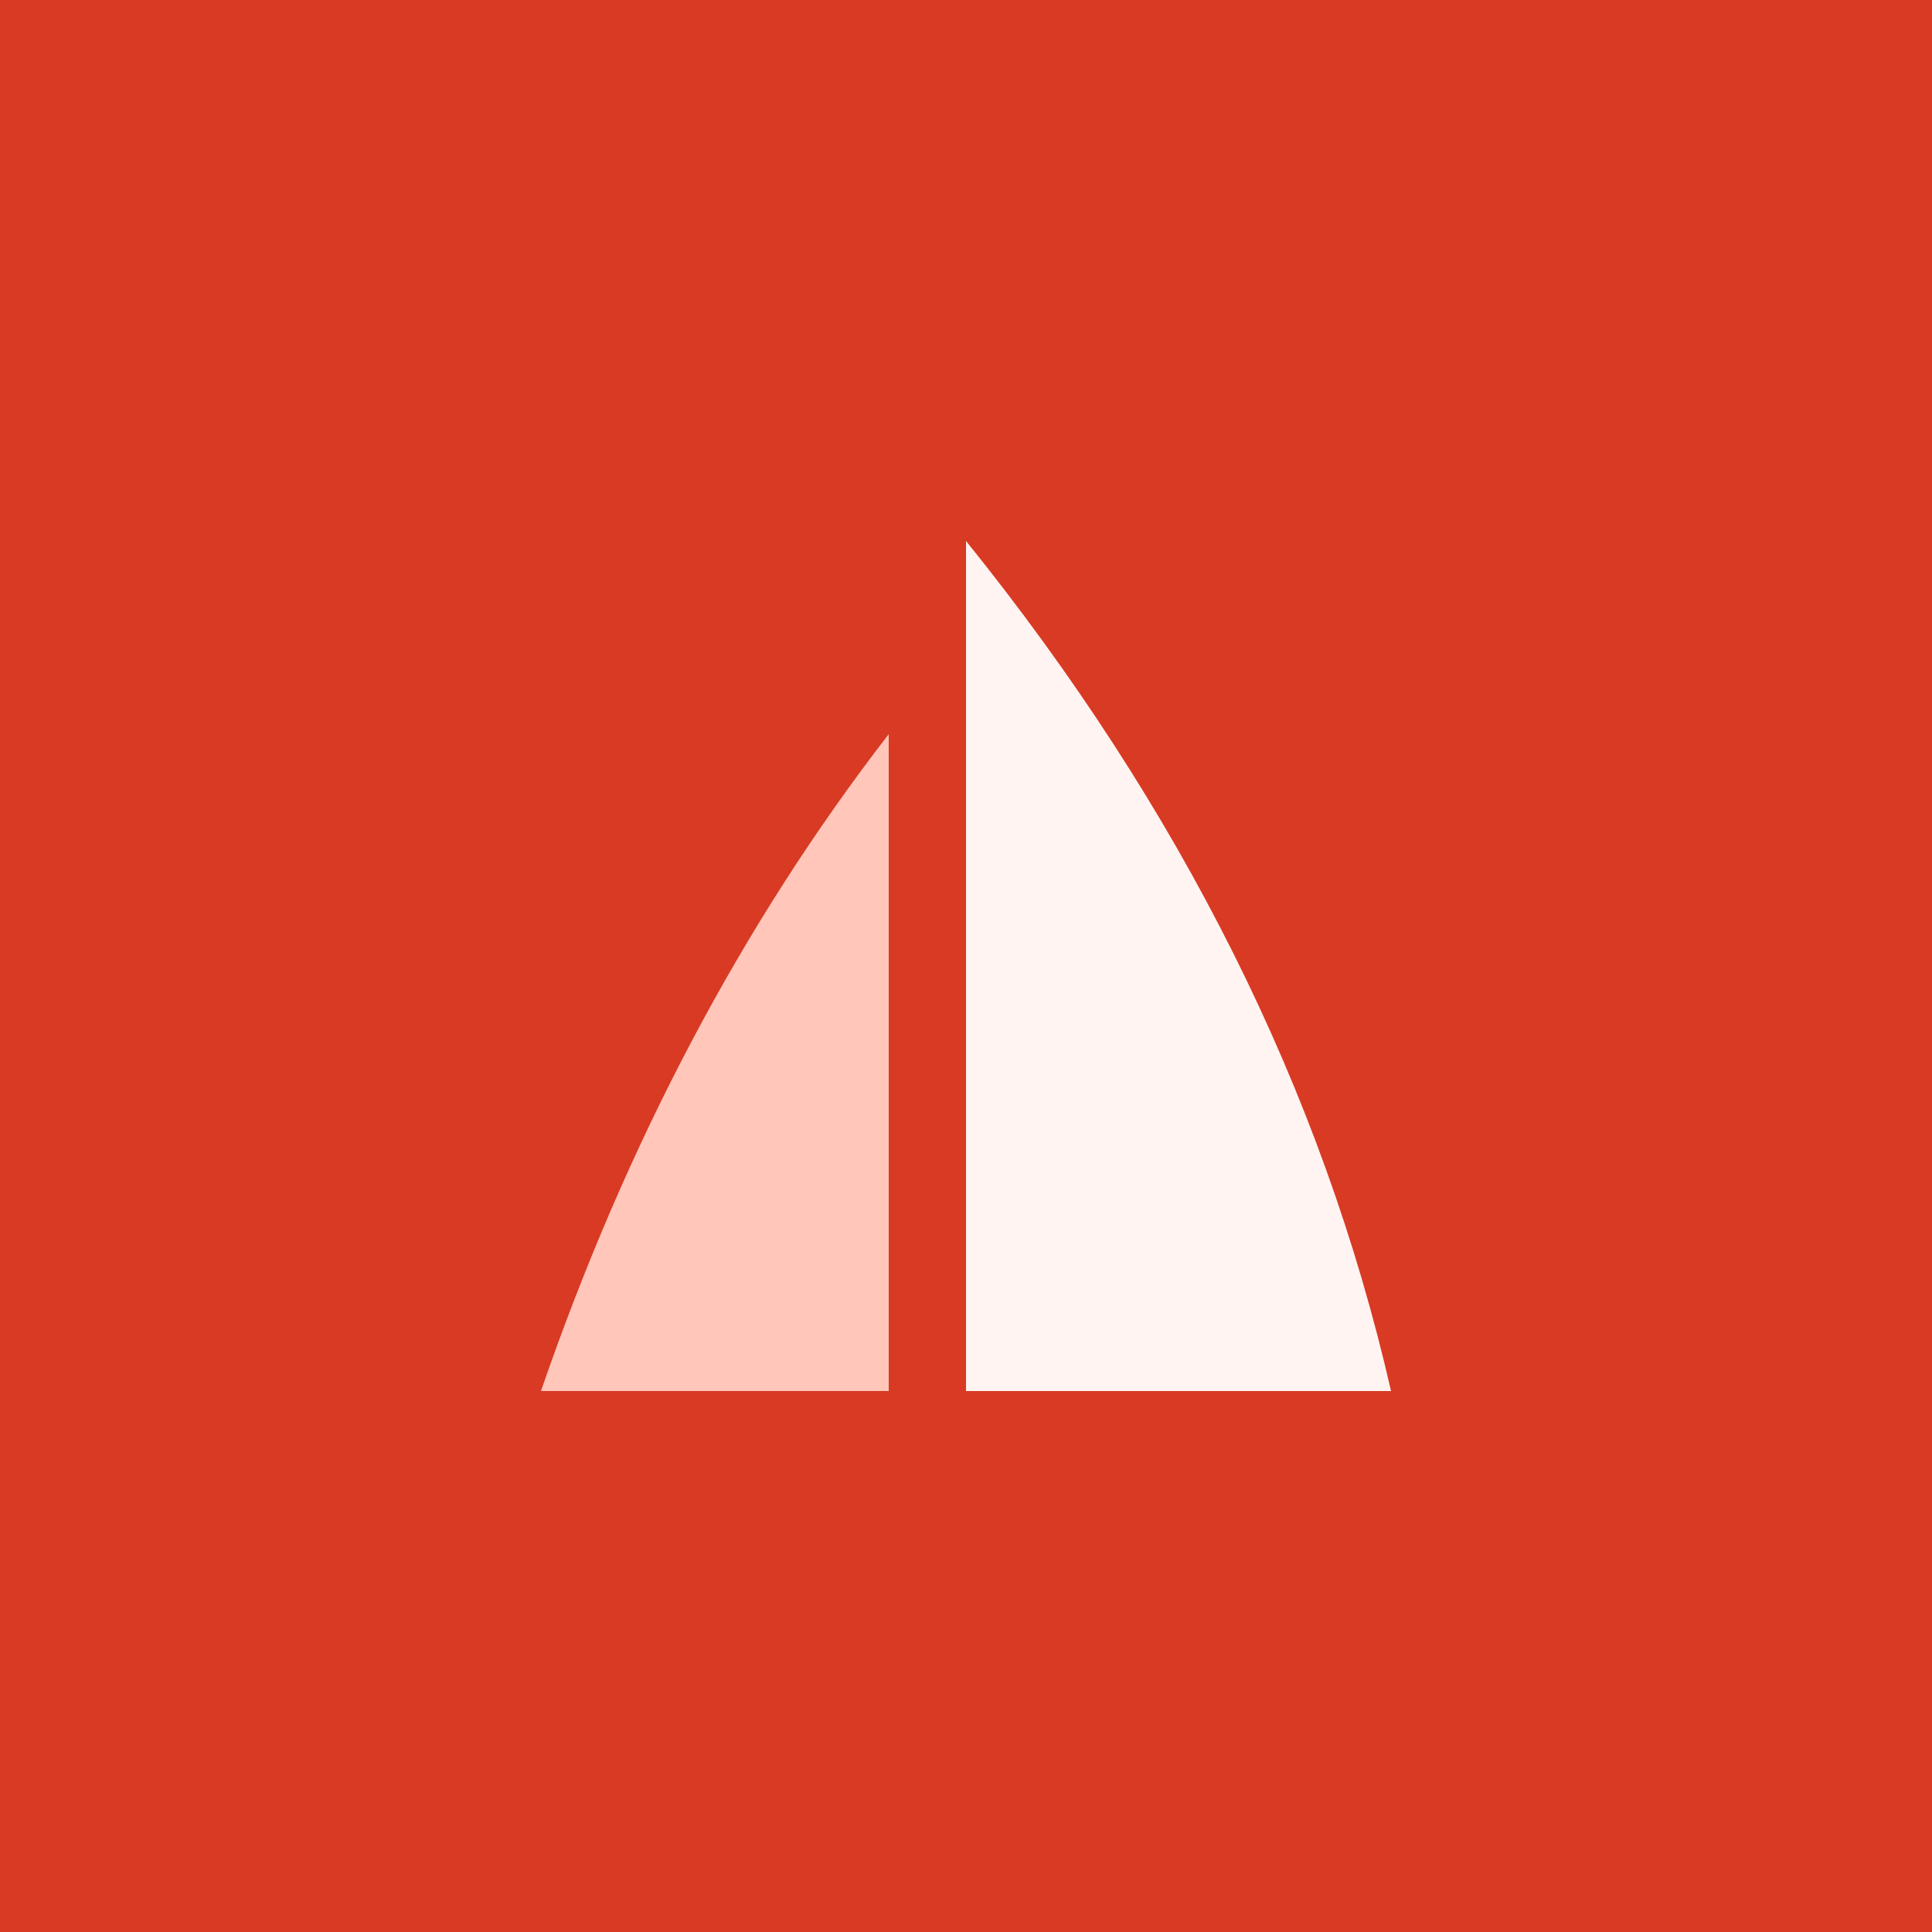
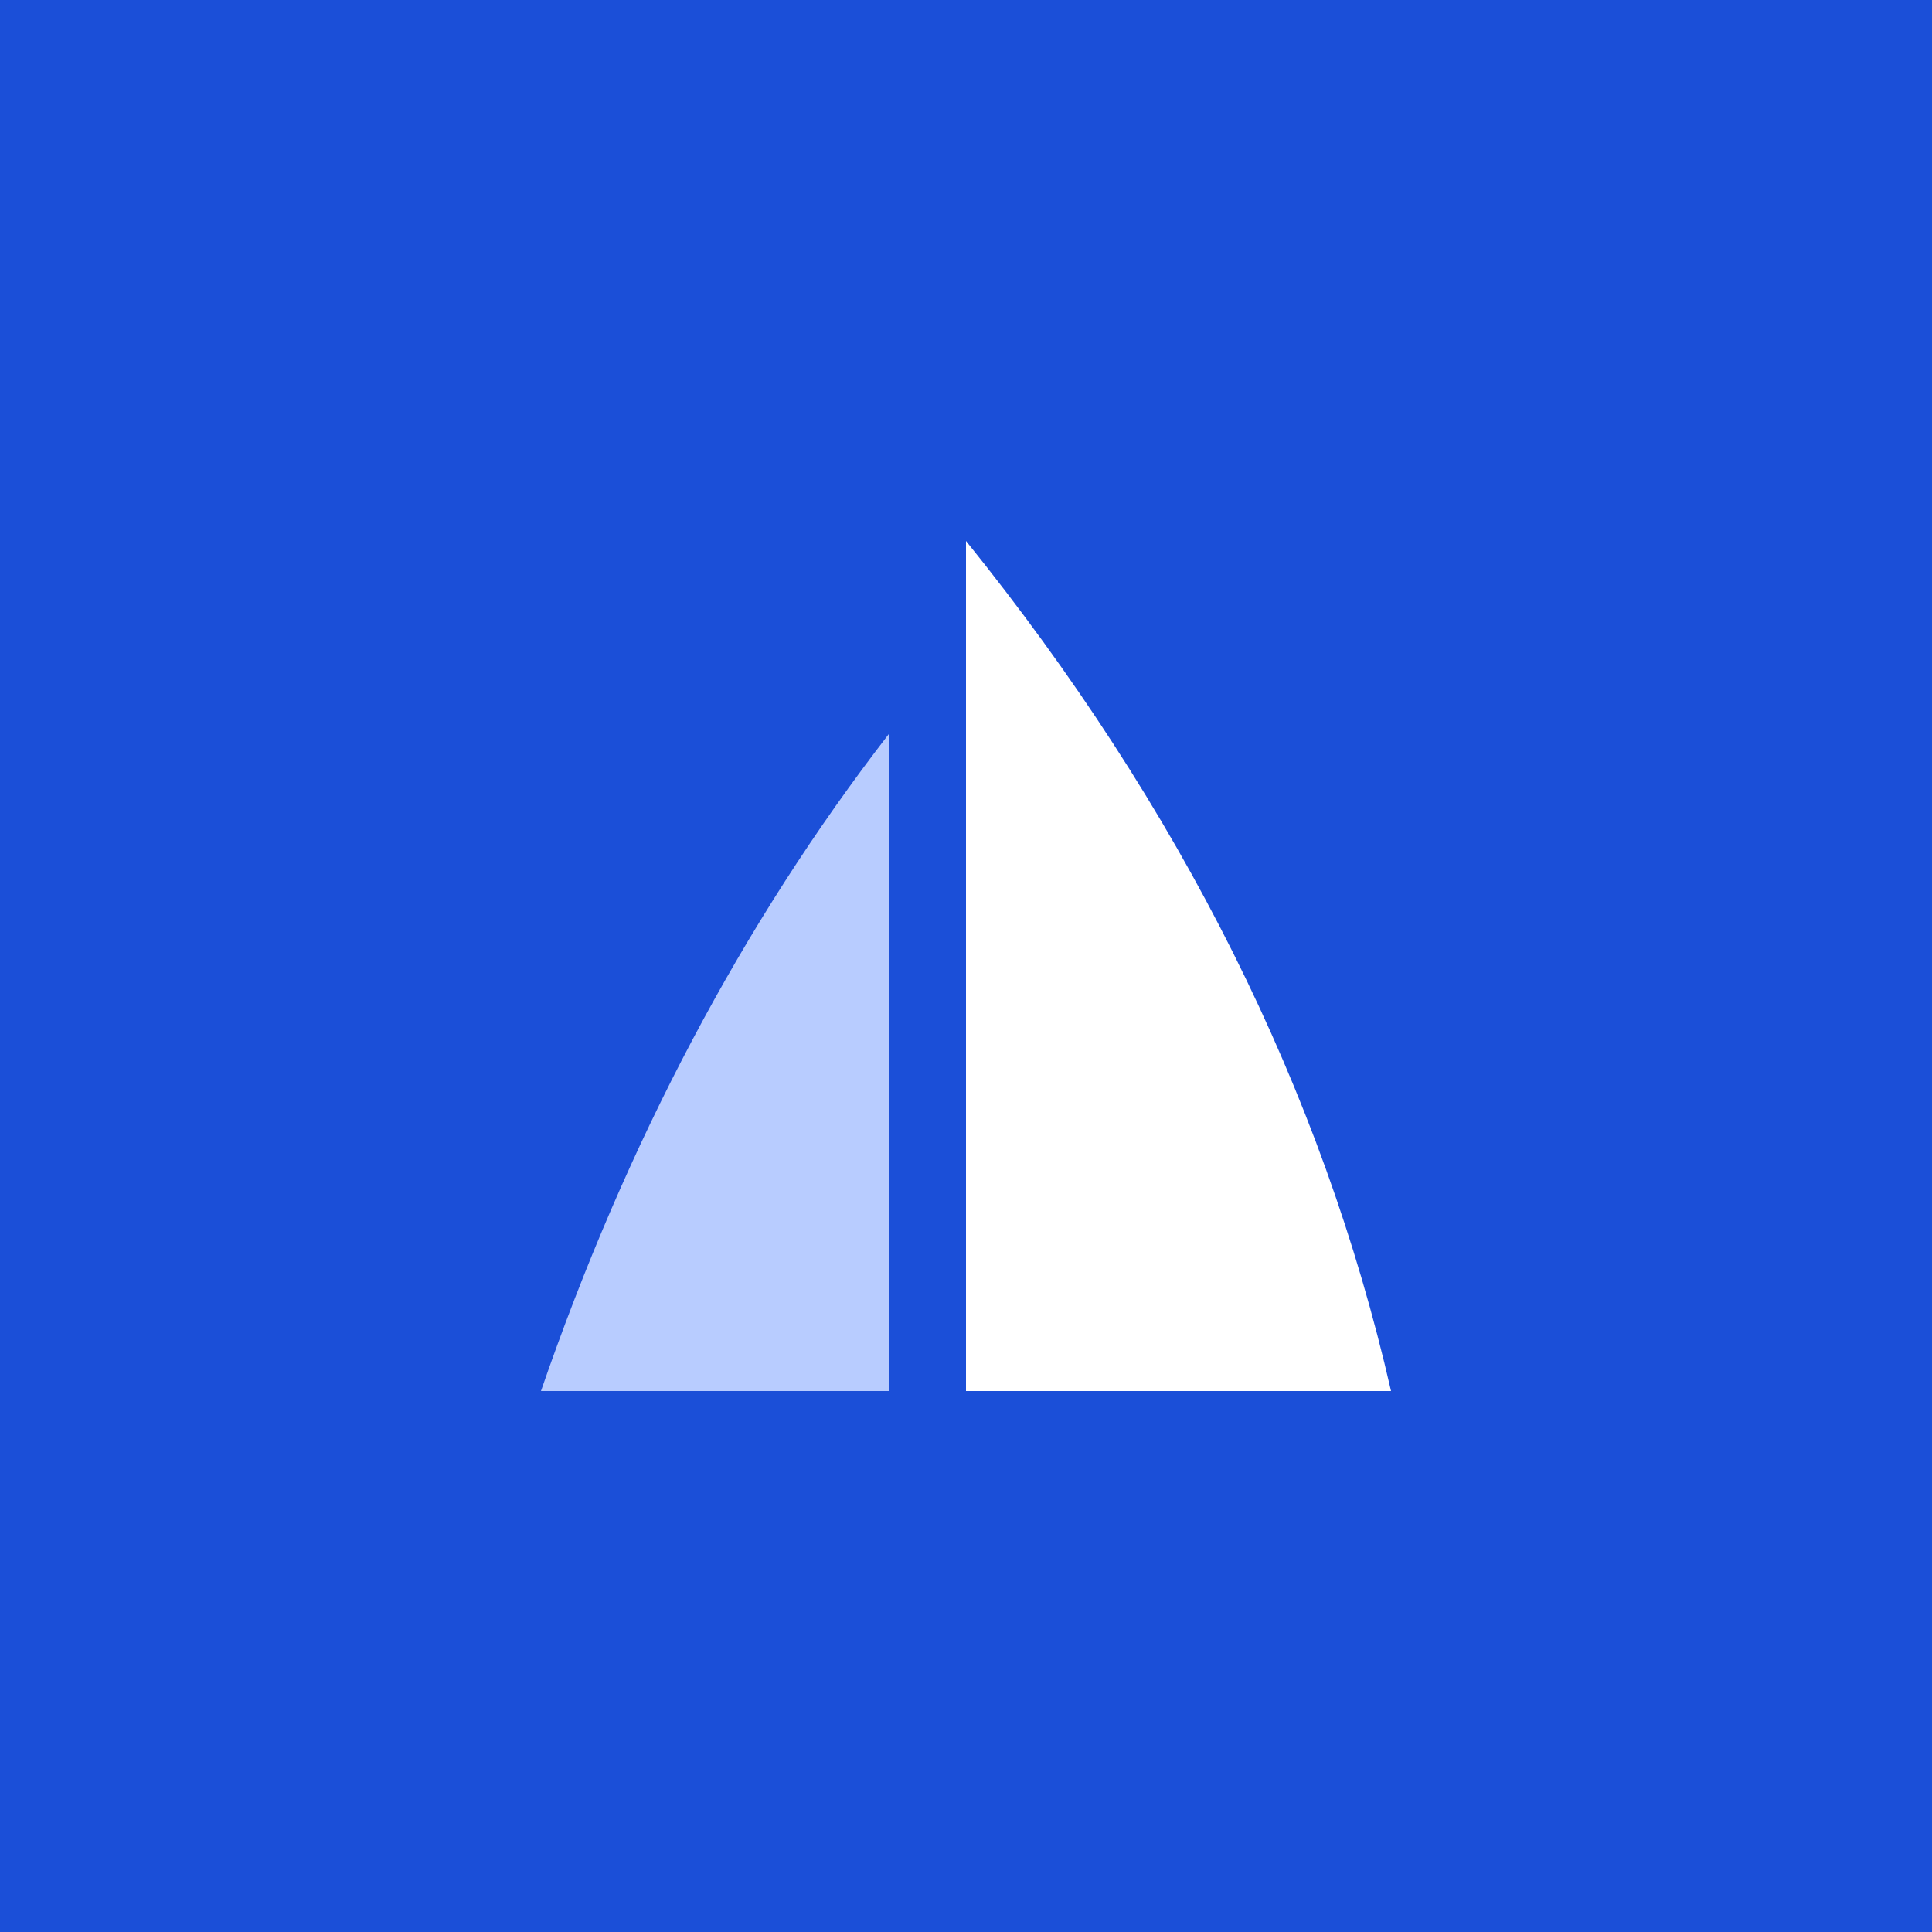
<svg xmlns="http://www.w3.org/2000/svg" width="96" height="96" viewBox="0 0 96 96">
-   <rect width="96" height="96" fill="#D93A24" />
+   <rect width="96" height="96" fill="#1B4FD8" />
  <g transform="translate(17.28 17.28) scale(0.64)">
-     <path d="M42 30 L42 81 L15 81 Q25 52 42 30 Z" fill="#FFC6B9" />
-     <path d="M48 15 L48 81 L81 81 Q73 46 48 15 Z" fill="#FFF4F1" />
+     <path d="M42 30 L42 81 L15 81 Q25 52 42 30 Z" fill="#B8CCFF" />
+     <path d="M48 15 L48 81 L81 81 Q73 46 48 15 Z" fill="#FFFFFF" />
  </g>
</svg>
